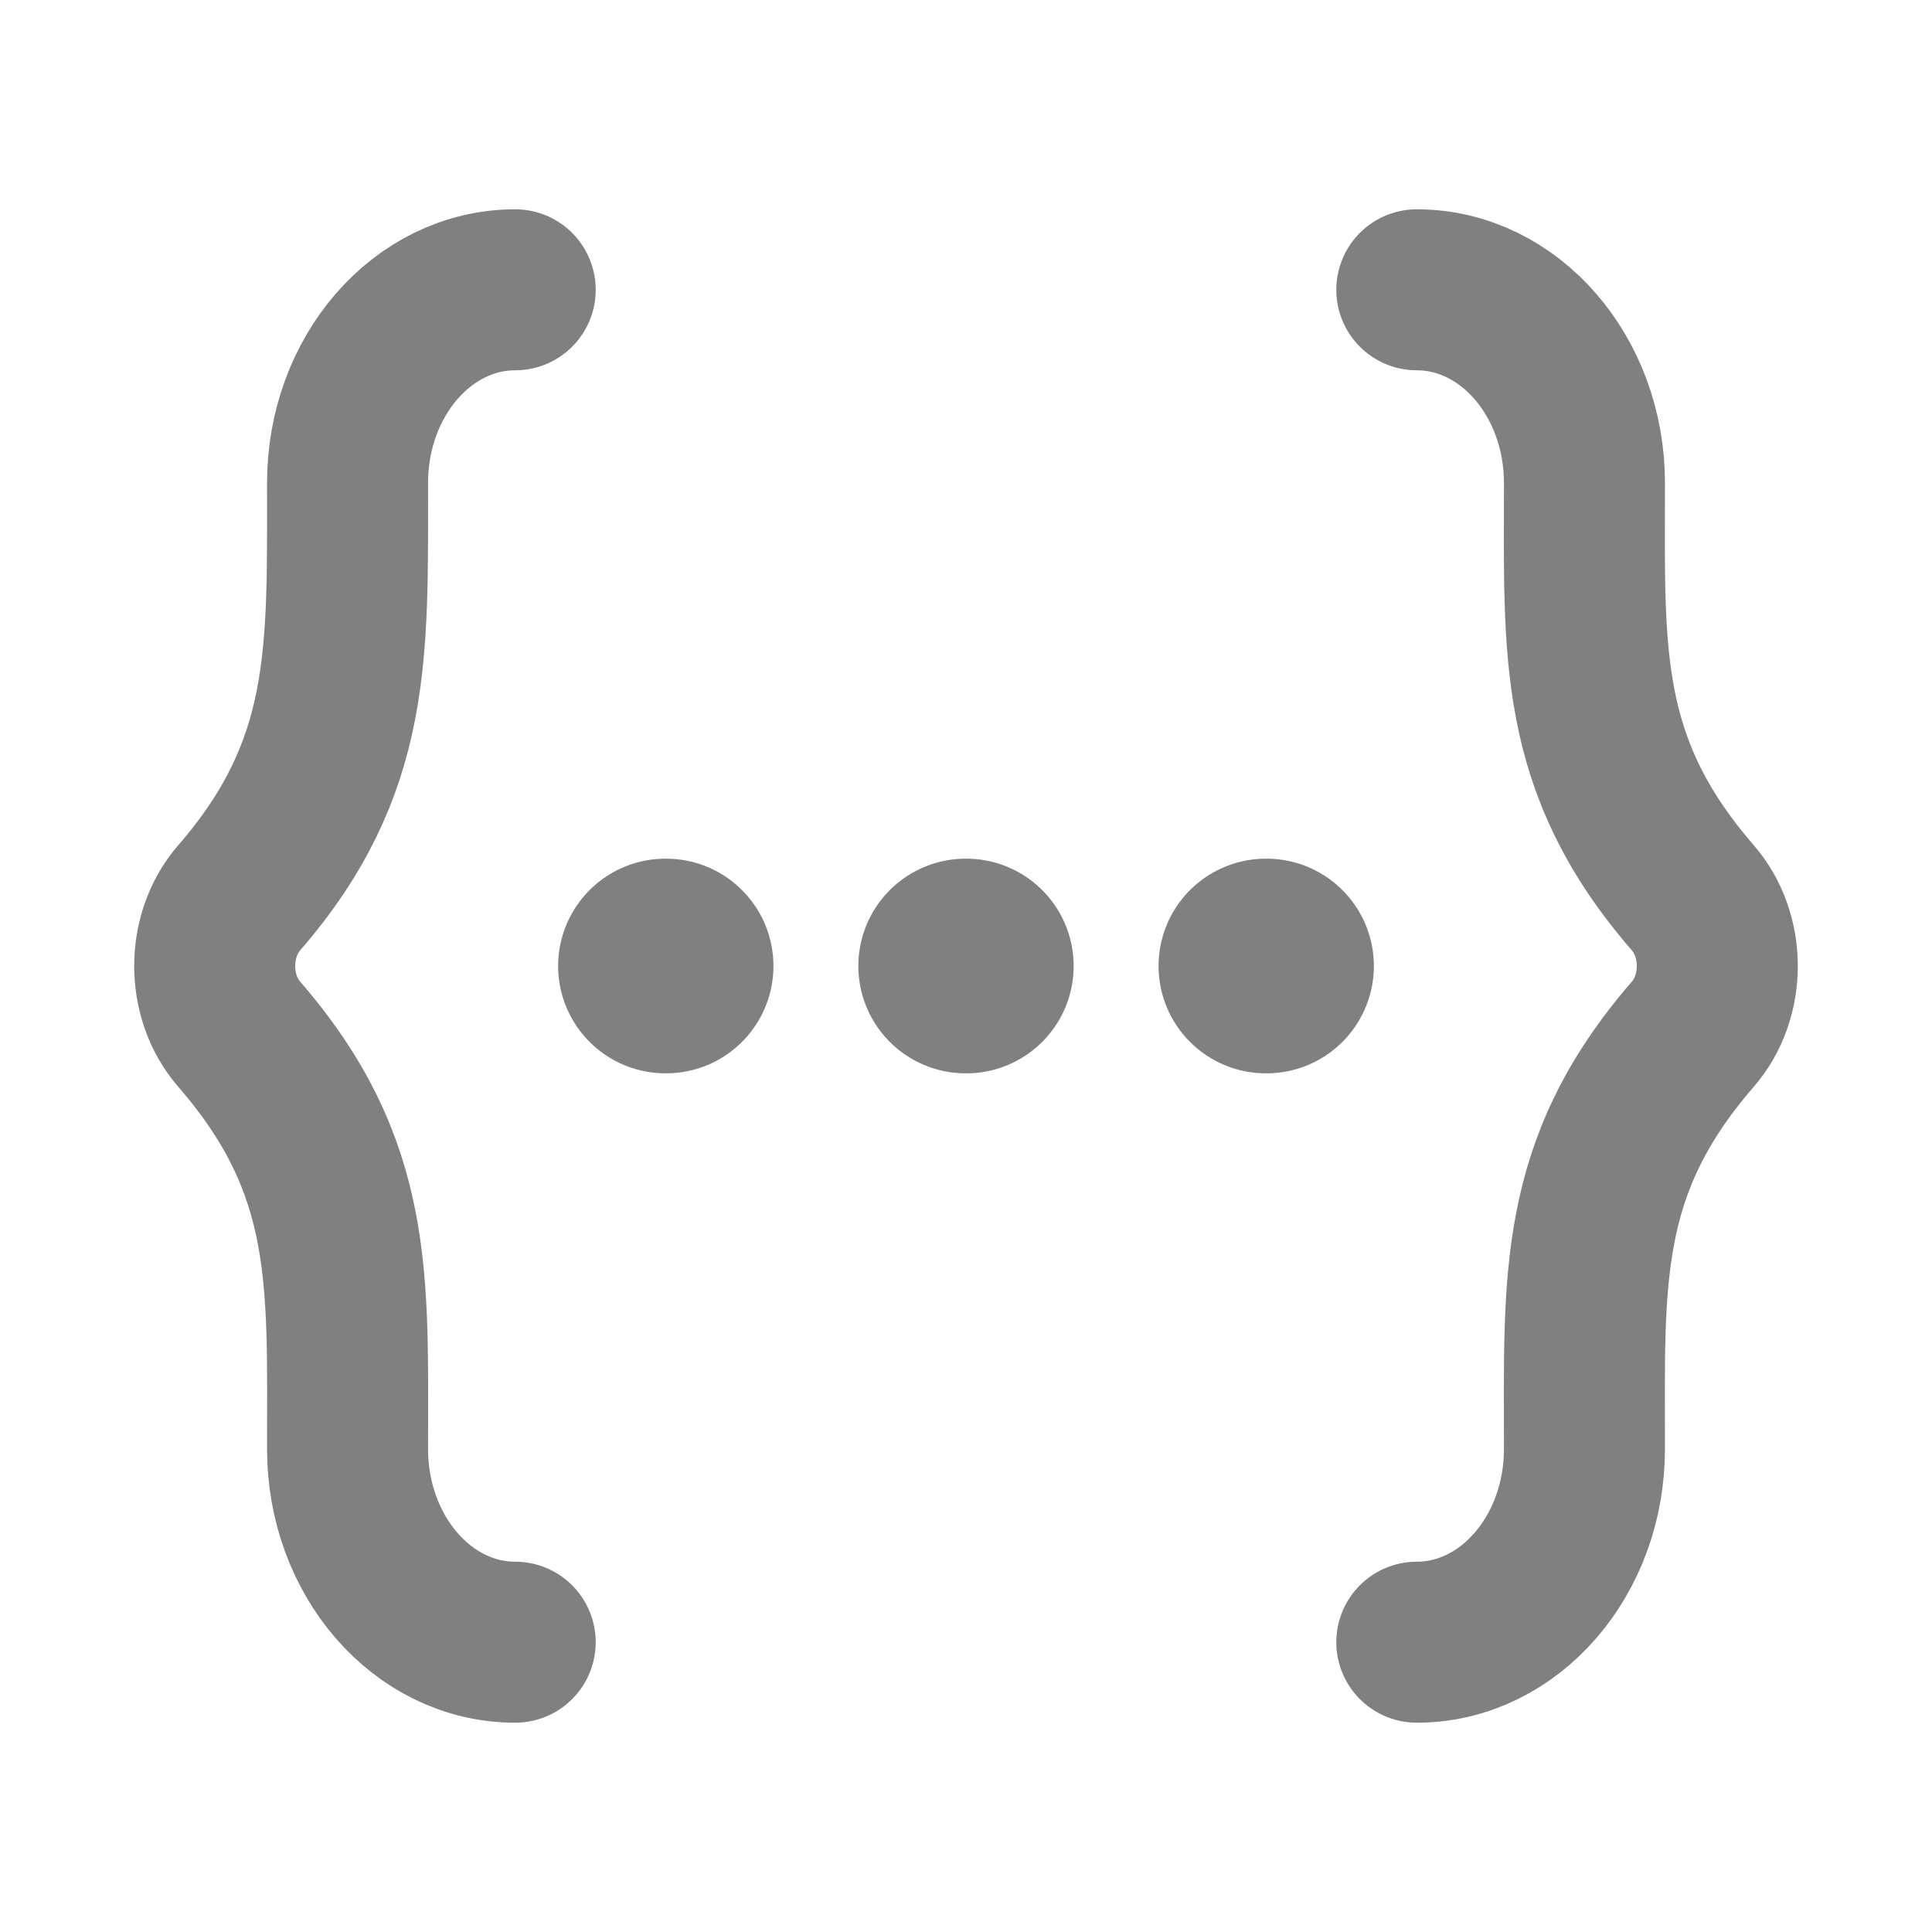
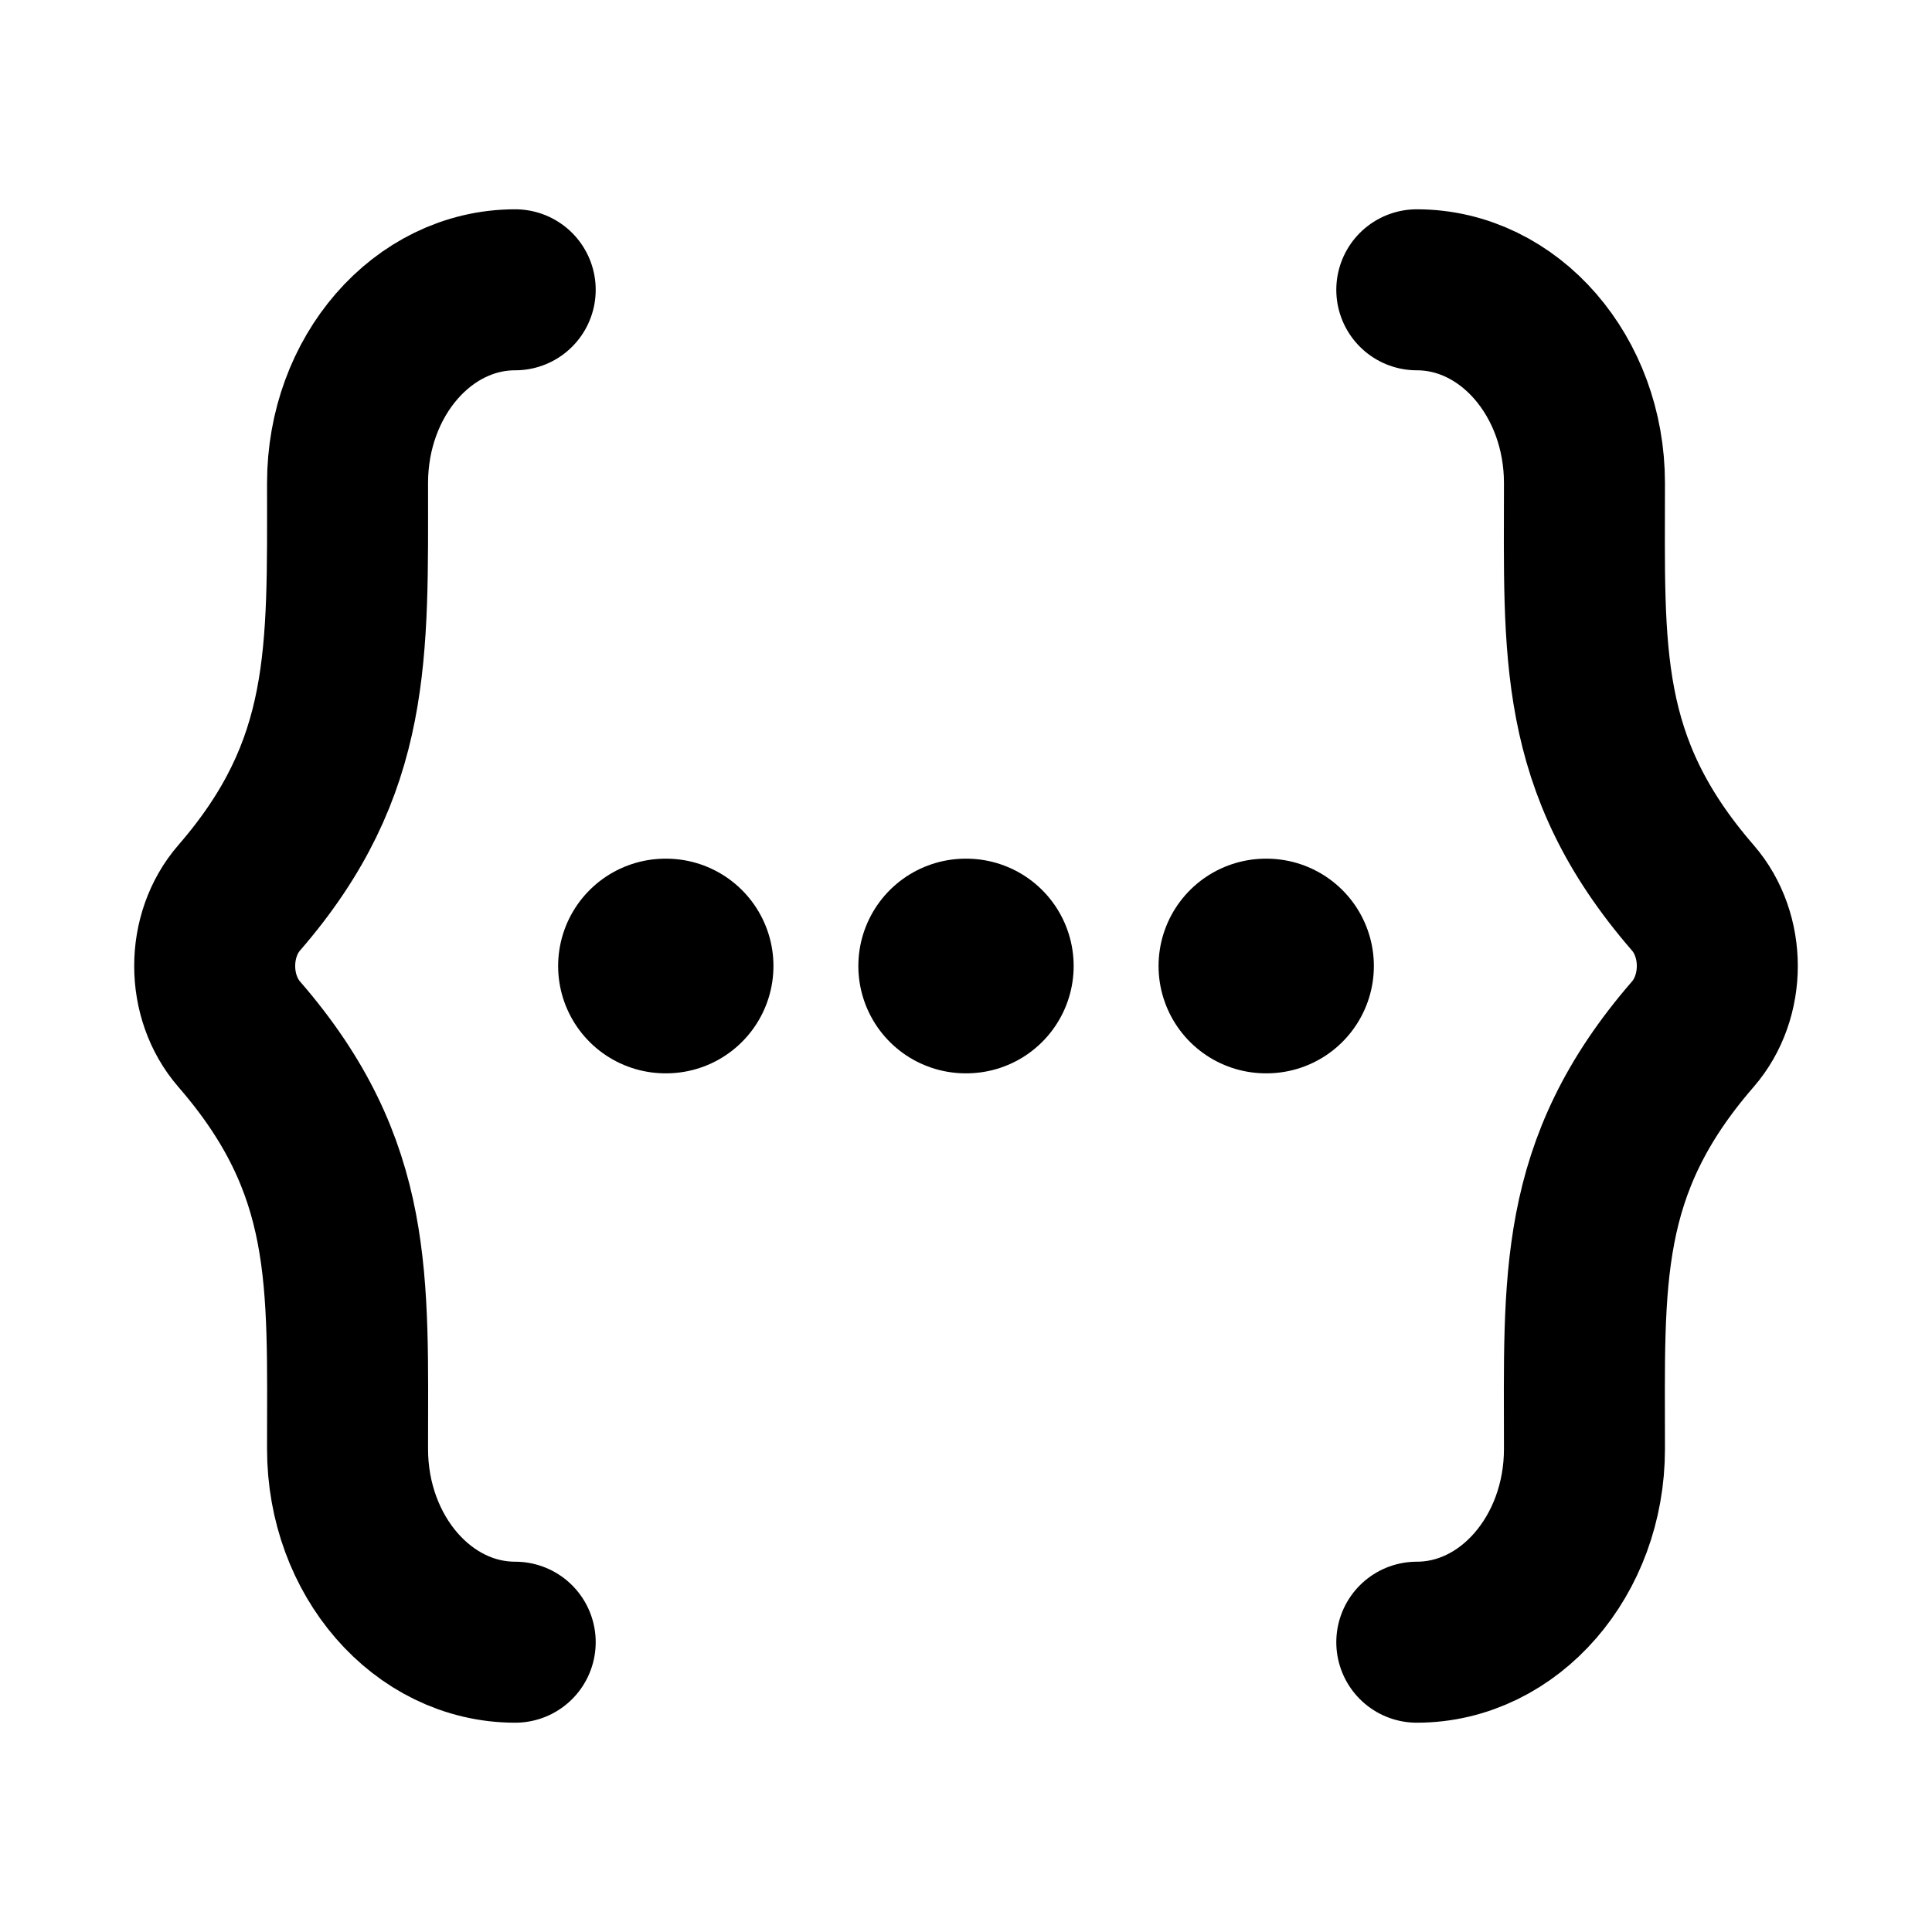
<svg xmlns="http://www.w3.org/2000/svg" width="18" height="18" viewBox="0 0 18 18" fill="none">
-   <path d="M6.2 9H6.206M8.997 9H9.003M11.794 9H11.8" stroke="#808080" stroke-width="2" stroke-linecap="round" stroke-linejoin="round" />
-   <path d="M13.2 15.3C14.062 15.3 14.762 14.494 14.762 13.5C14.762 11.927 14.692 10.88 15.771 9.636C16.076 9.285 16.076 8.715 15.771 8.364C14.692 7.119 14.762 6.073 14.762 4.5C14.762 3.506 14.062 2.7 13.2 2.7" stroke="#808080" stroke-width="1.5" stroke-linecap="round" stroke-linejoin="round" />
-   <path d="M4.8 15.3C3.937 15.3 3.238 14.494 3.238 13.5C3.238 11.927 3.308 10.88 2.229 9.636C1.924 9.285 1.924 8.715 2.229 8.364C3.284 7.147 3.238 6.088 3.238 4.5C3.238 3.506 3.937 2.7 4.8 2.7" stroke="#808080" stroke-width="1.5" stroke-linecap="round" stroke-linejoin="round" />
+   <path d="M6.2 9H6.206M8.997 9H9.003M11.794 9H11.8" stroke="currentColor" stroke-width="2" stroke-linecap="round" stroke-linejoin="round" />
+   <path d="M13.2 15.3C14.062 15.3 14.762 14.494 14.762 13.5C14.762 11.927 14.692 10.88 15.771 9.636C16.076 9.285 16.076 8.715 15.771 8.364C14.692 7.119 14.762 6.073 14.762 4.5C14.762 3.506 14.062 2.7 13.2 2.7" stroke="currentColor" stroke-width="1.5" stroke-linecap="round" stroke-linejoin="round" />
+   <path d="M4.8 15.3C3.937 15.3 3.238 14.494 3.238 13.5C3.238 11.927 3.308 10.88 2.229 9.636C1.924 9.285 1.924 8.715 2.229 8.364C3.284 7.147 3.238 6.088 3.238 4.5C3.238 3.506 3.937 2.7 4.8 2.7" stroke="currentColor" stroke-width="1.5" stroke-linecap="round" stroke-linejoin="round" />
</svg>
